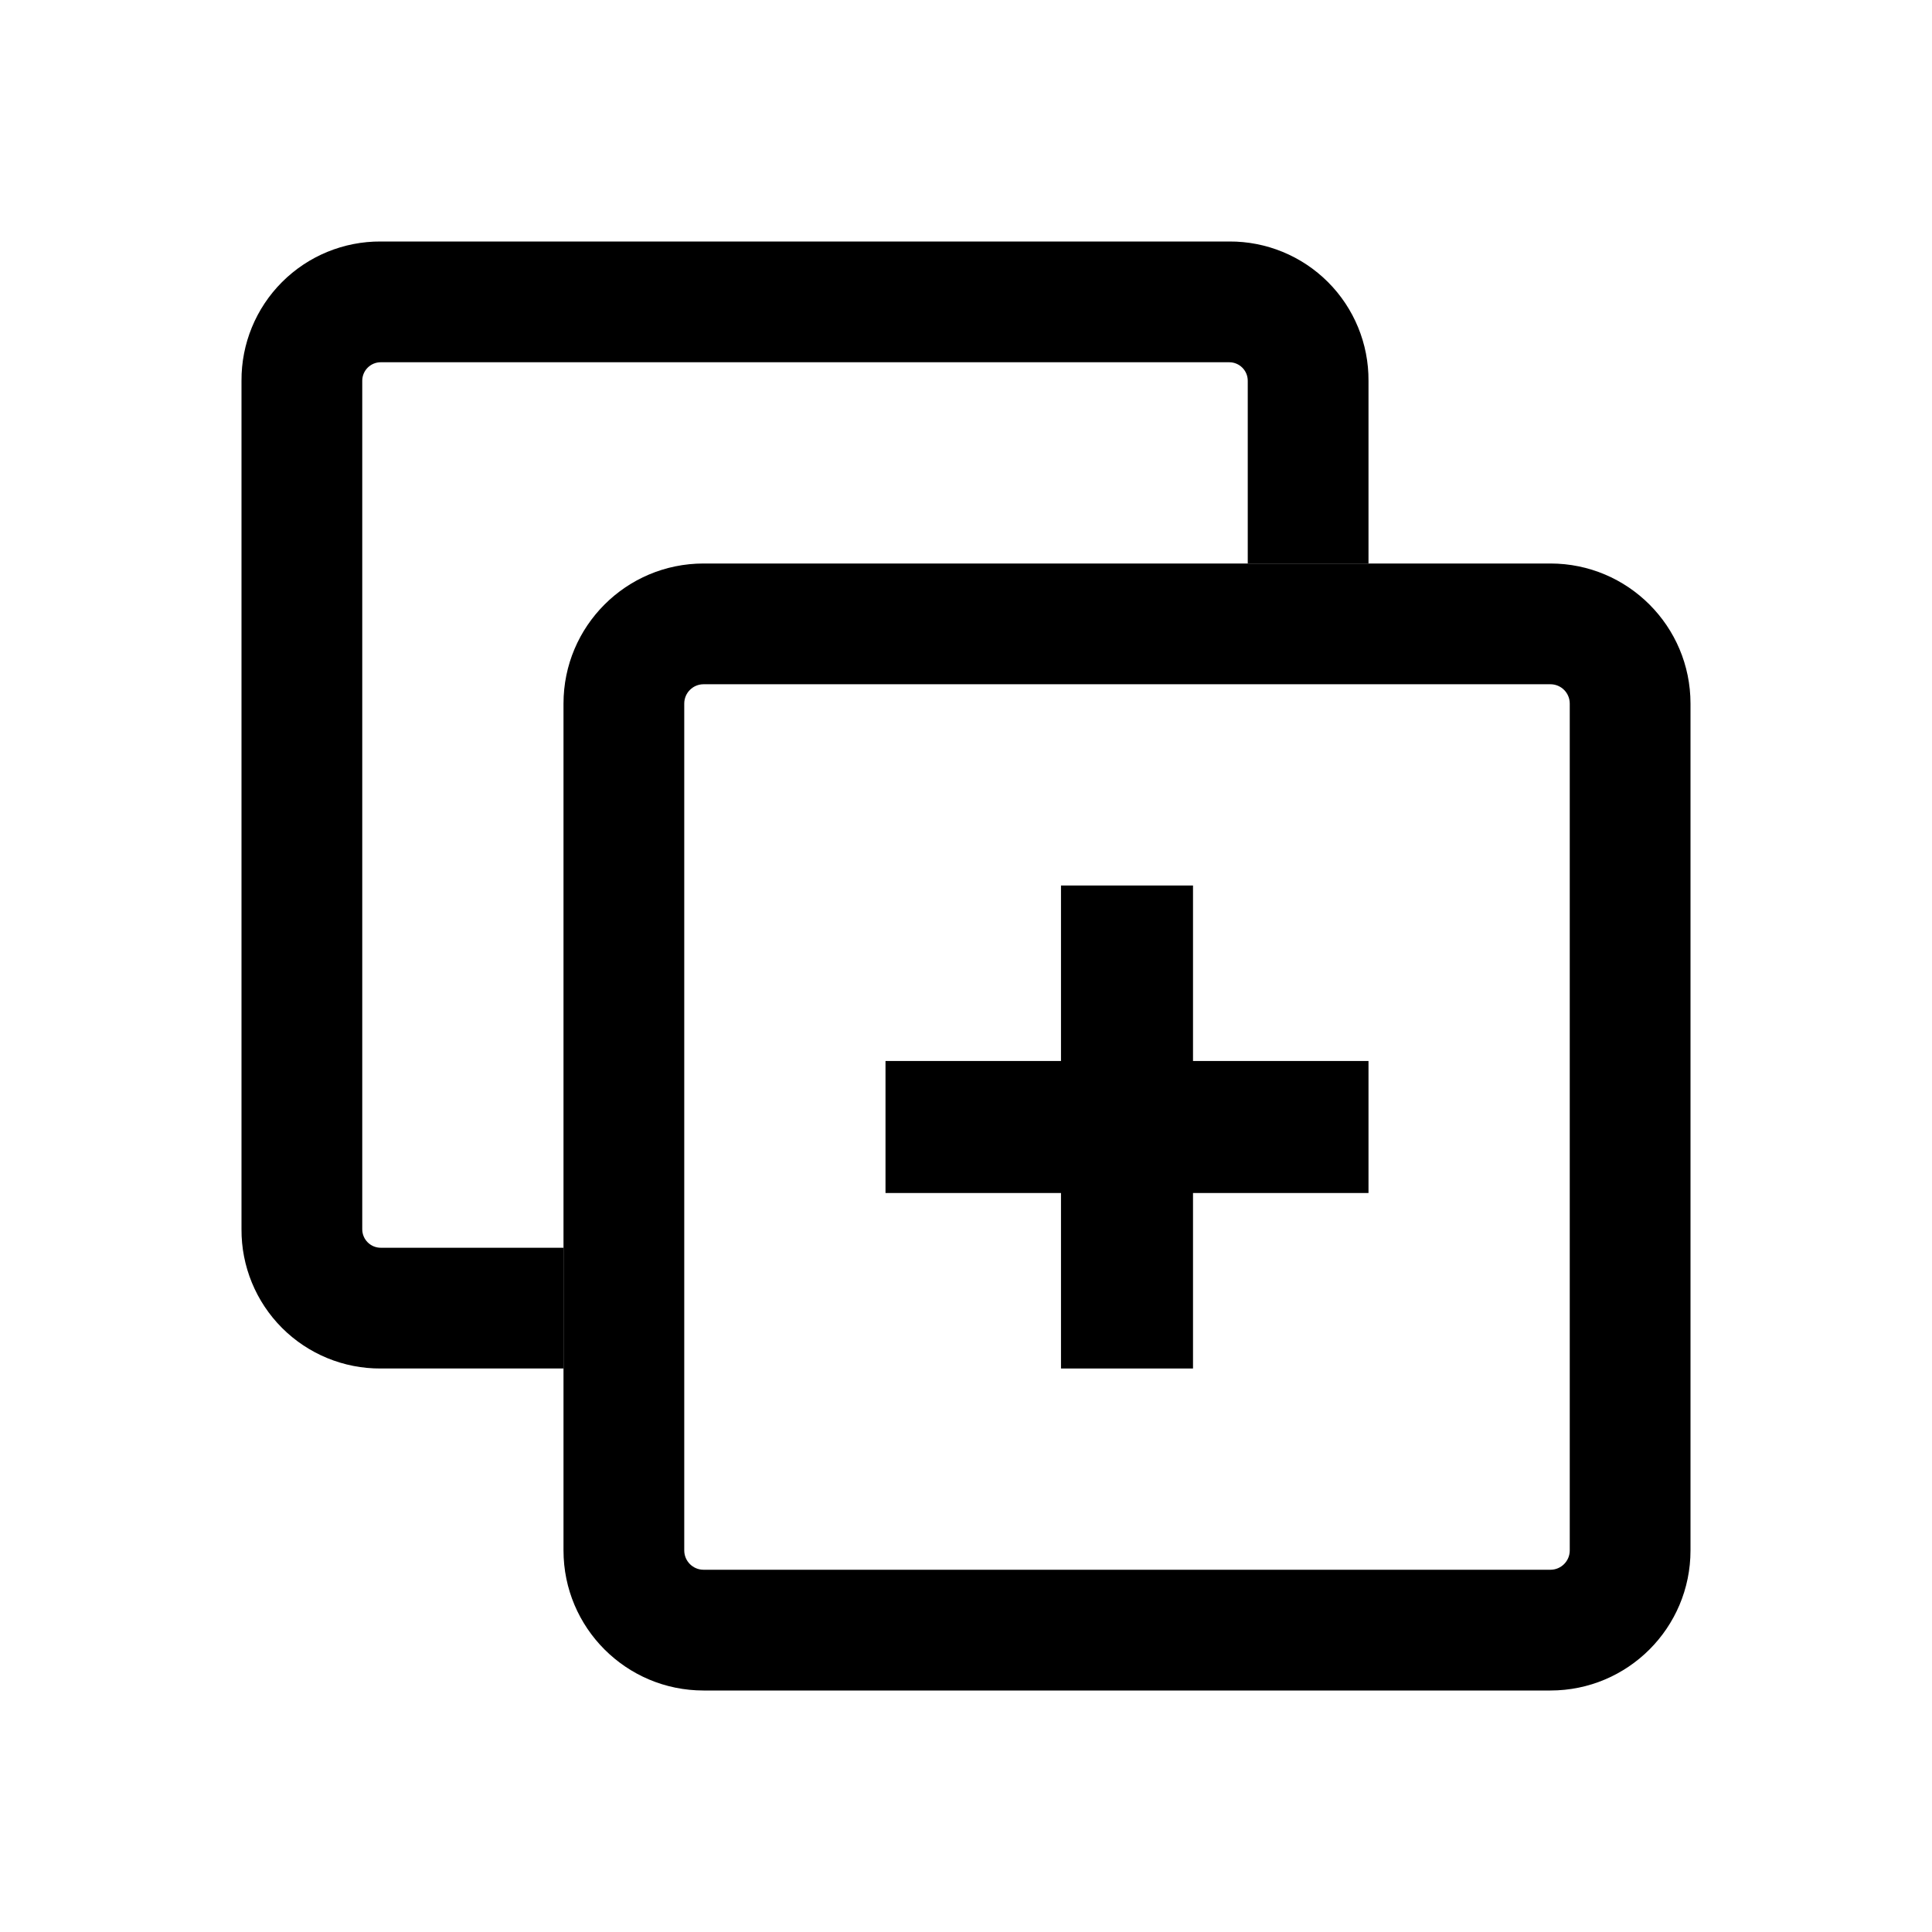
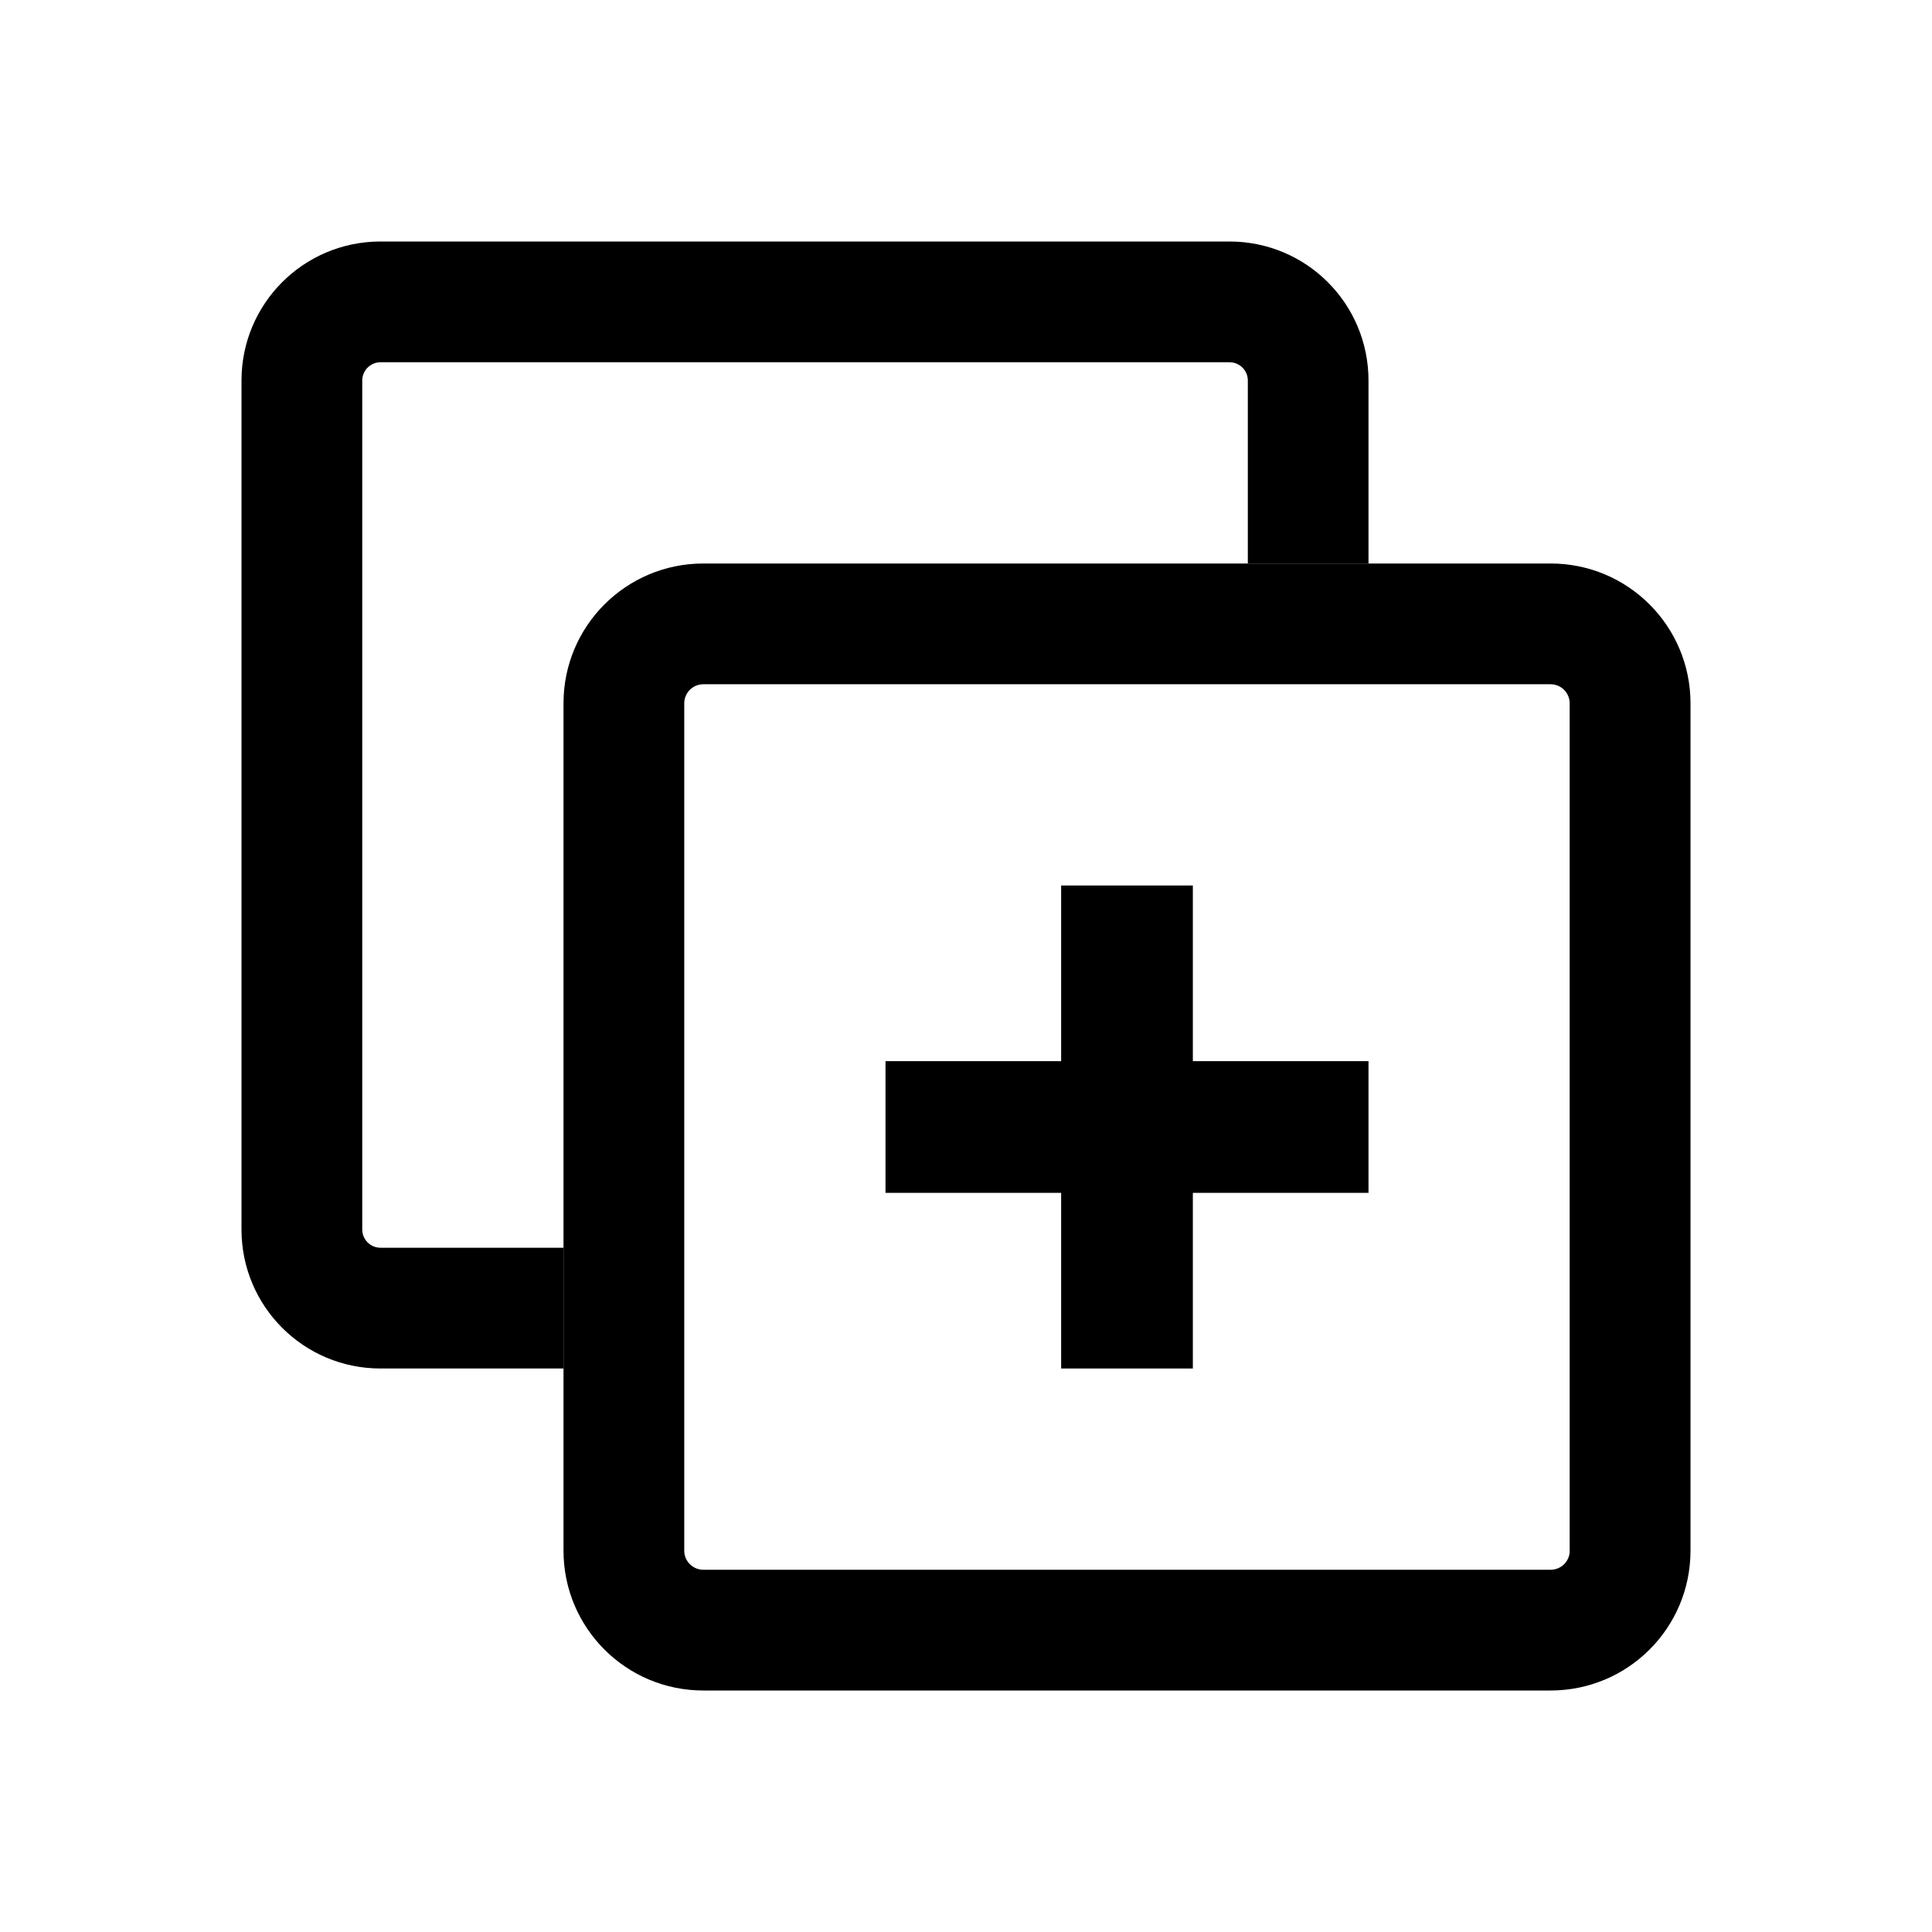
- <svg xmlns="http://www.w3.org/2000/svg" viewBox="0 0 24 24">
-   <g fill="#000" fill-rule="nonzero">
-     <path d="M7 15.5H4.73a.23.23 0 01-.23-.23V4.73a.23.23 0 01.23-.23h10.54a.23.23 0 01.23.23V7H17V4.73A1.72 1.72 0 0015.27 3H4.73A1.72 1.72 0 003 4.73v10.54A1.72 1.72 0 004.73 17H7v-1.5z" />
-     <path d="M19.26 7H8.74A1.74 1.74 0 007 8.74v10.52A1.74 1.74 0 008.74 21h10.52A1.74 1.74 0 0021 19.26V8.74A1.74 1.74 0 0019.26 7zm.24 12.26a.24.24 0 01-.24.24H8.74a.24.24 0 01-.24-.24V8.74a.24.24 0 01.24-.24h10.52a.24.24 0 01.24.24v10.52z" />
-     <path d="M17 13.18h-2.18V11h-1.64v2.18H11v1.64h2.18V17h1.64v-2.18H17z" />
-   </g>
+ <svg xmlns="http://www.w3.org/2000/svg" viewBox="-3 -3 24 24">
+   <path d="M4 12.5H1.727a.227.227 0 01-.227-.227V1.727c0-.125.102-.227.227-.227h10.547c.125 0 .227.102.227.227V4H14V1.727C14 .772 13.228 0 12.273 0H1.727C.772 0 0 .772 0 1.727v10.547C0 13.228.772 14 1.727 14H4v-1.5z" />
+   <path d="M16.263 4H5.737C4.777 4 4 4.777 4 5.737v10.526C4 17.223 4.777 18 5.737 18h10.525c.961 0 1.738-.777 1.738-1.737V5.737C18 4.777 17.223 4 16.263 4zm.237 12.263a.237.237 0 01-.237.237H5.737a.237.237 0 01-.237-.237V5.737c0-.131.106-.237.237-.237h10.525c.131 0 .237.106.237.237v10.526z" />
+   <path d="M14 10.182h-2.182V8h-1.636v2.182H8v1.636h2.182V14h1.636v-2.182H14z" />
</svg>
